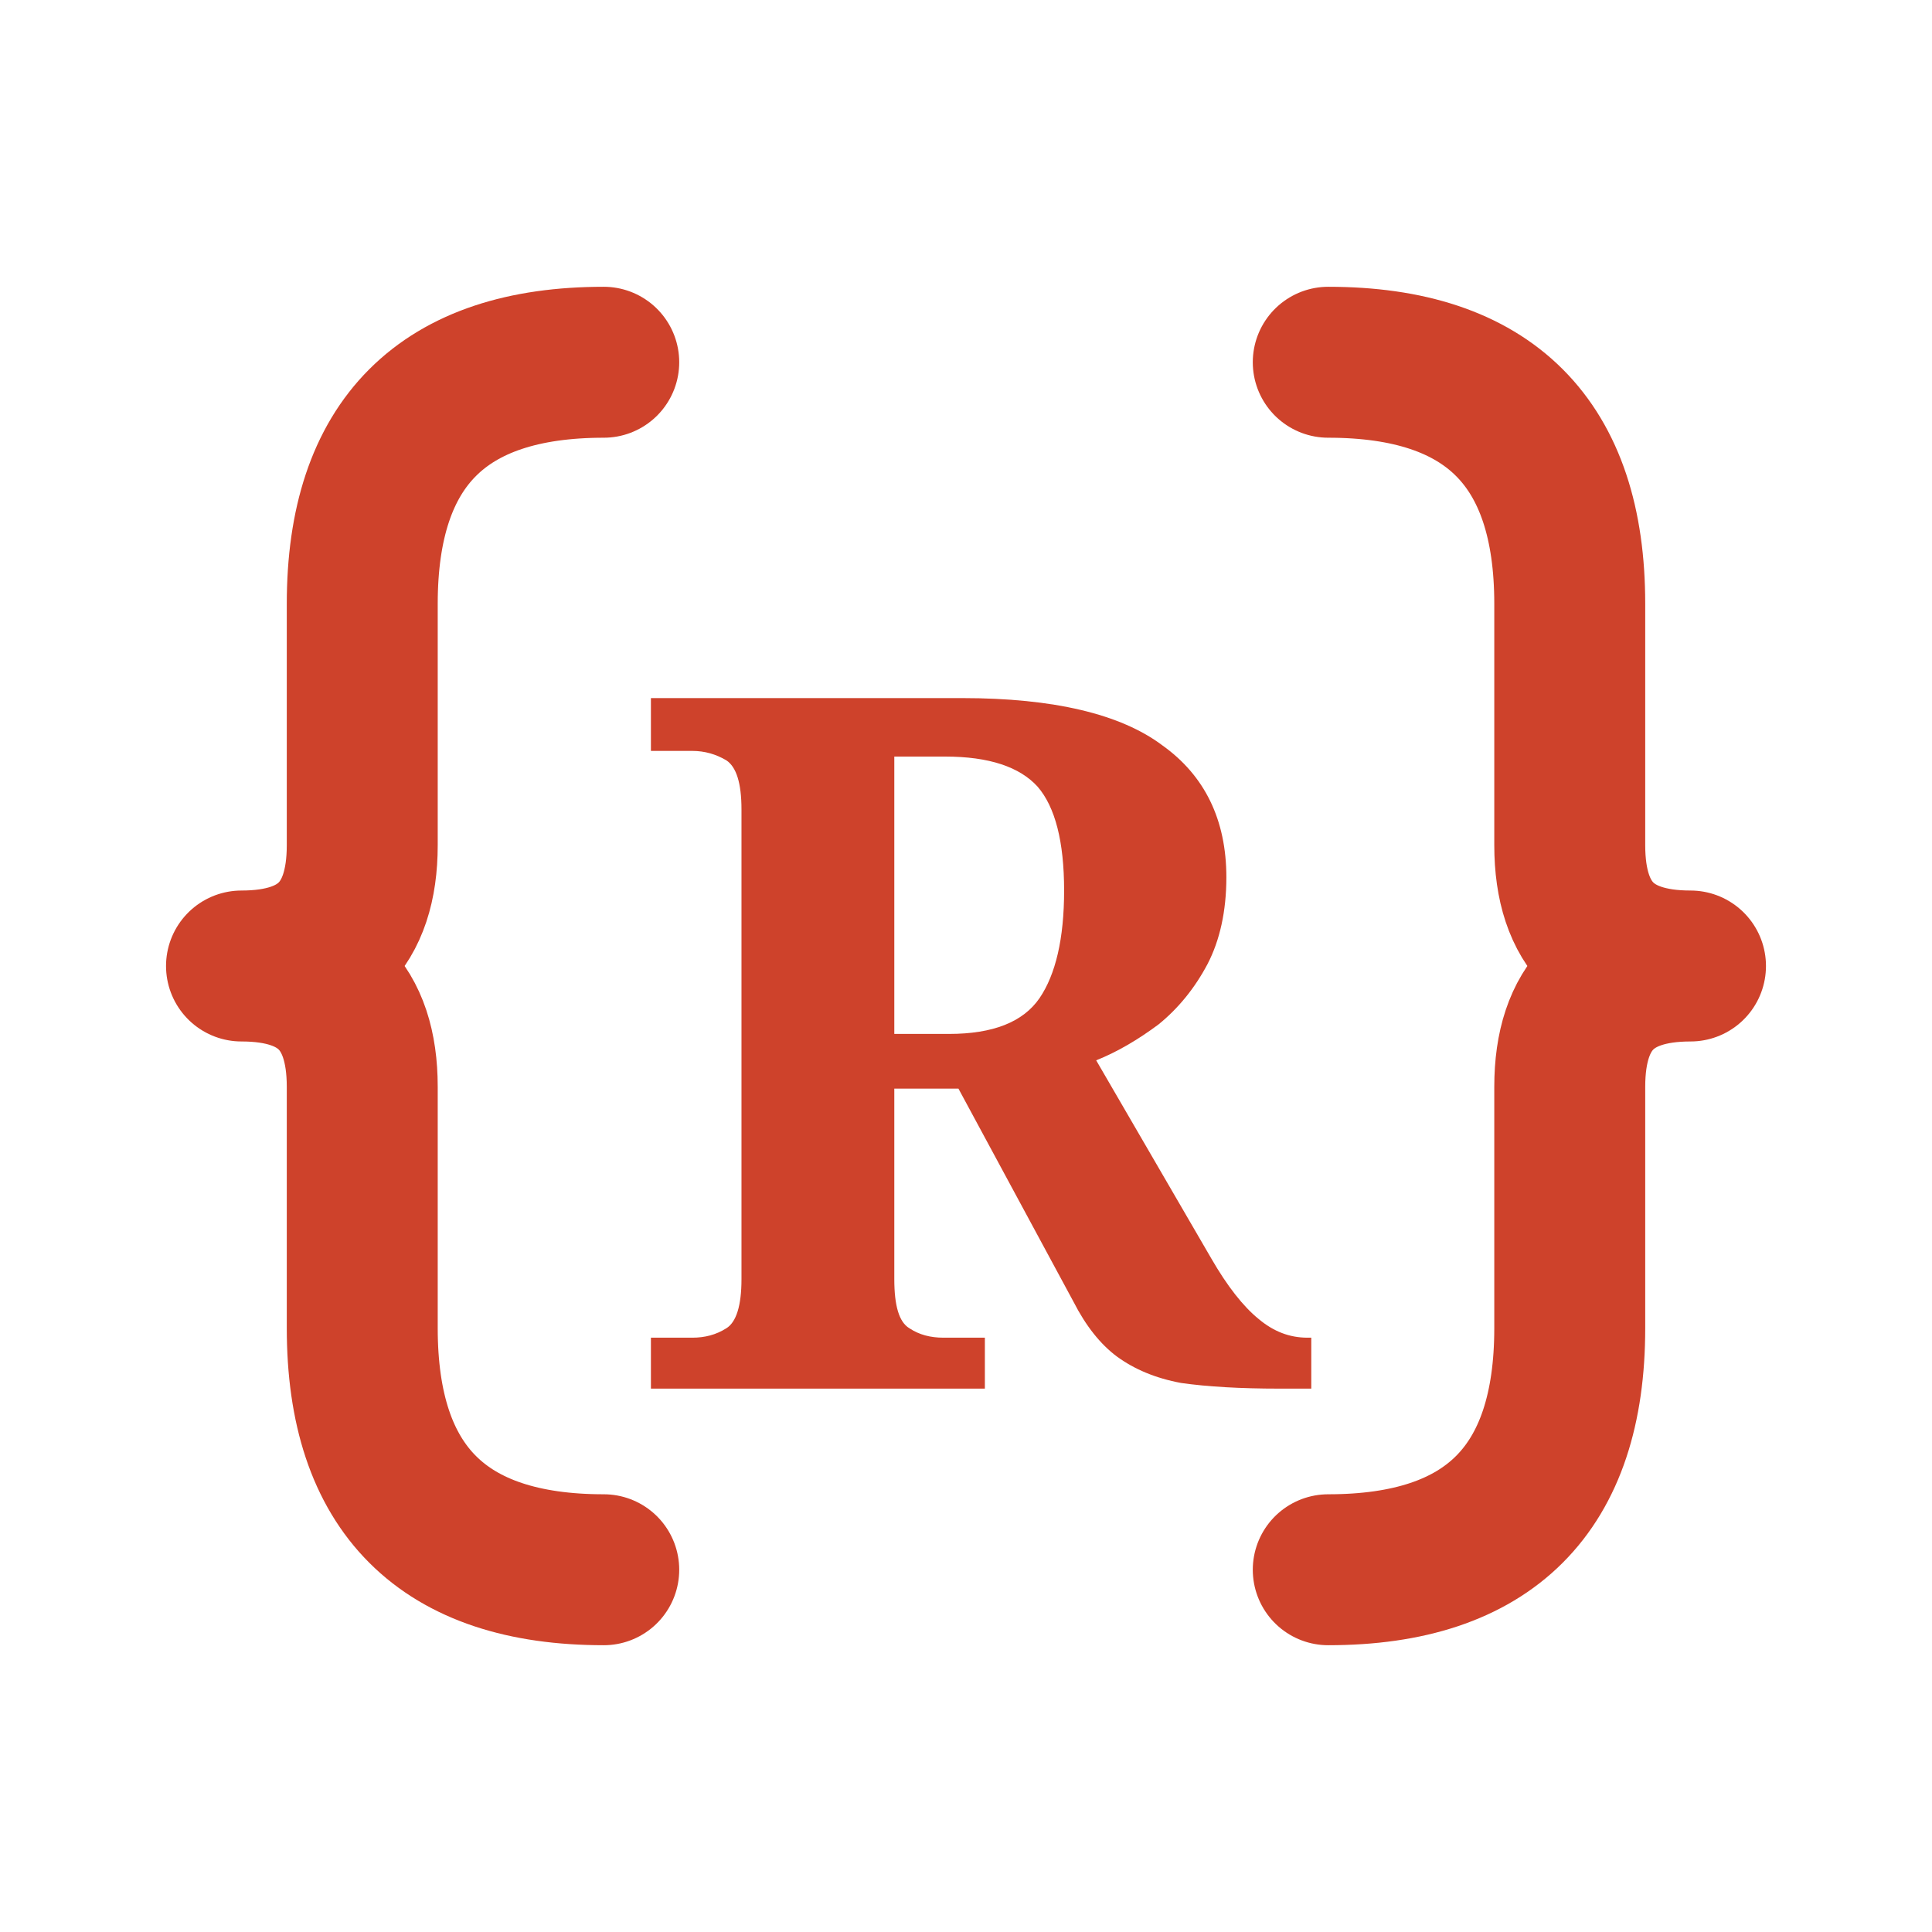
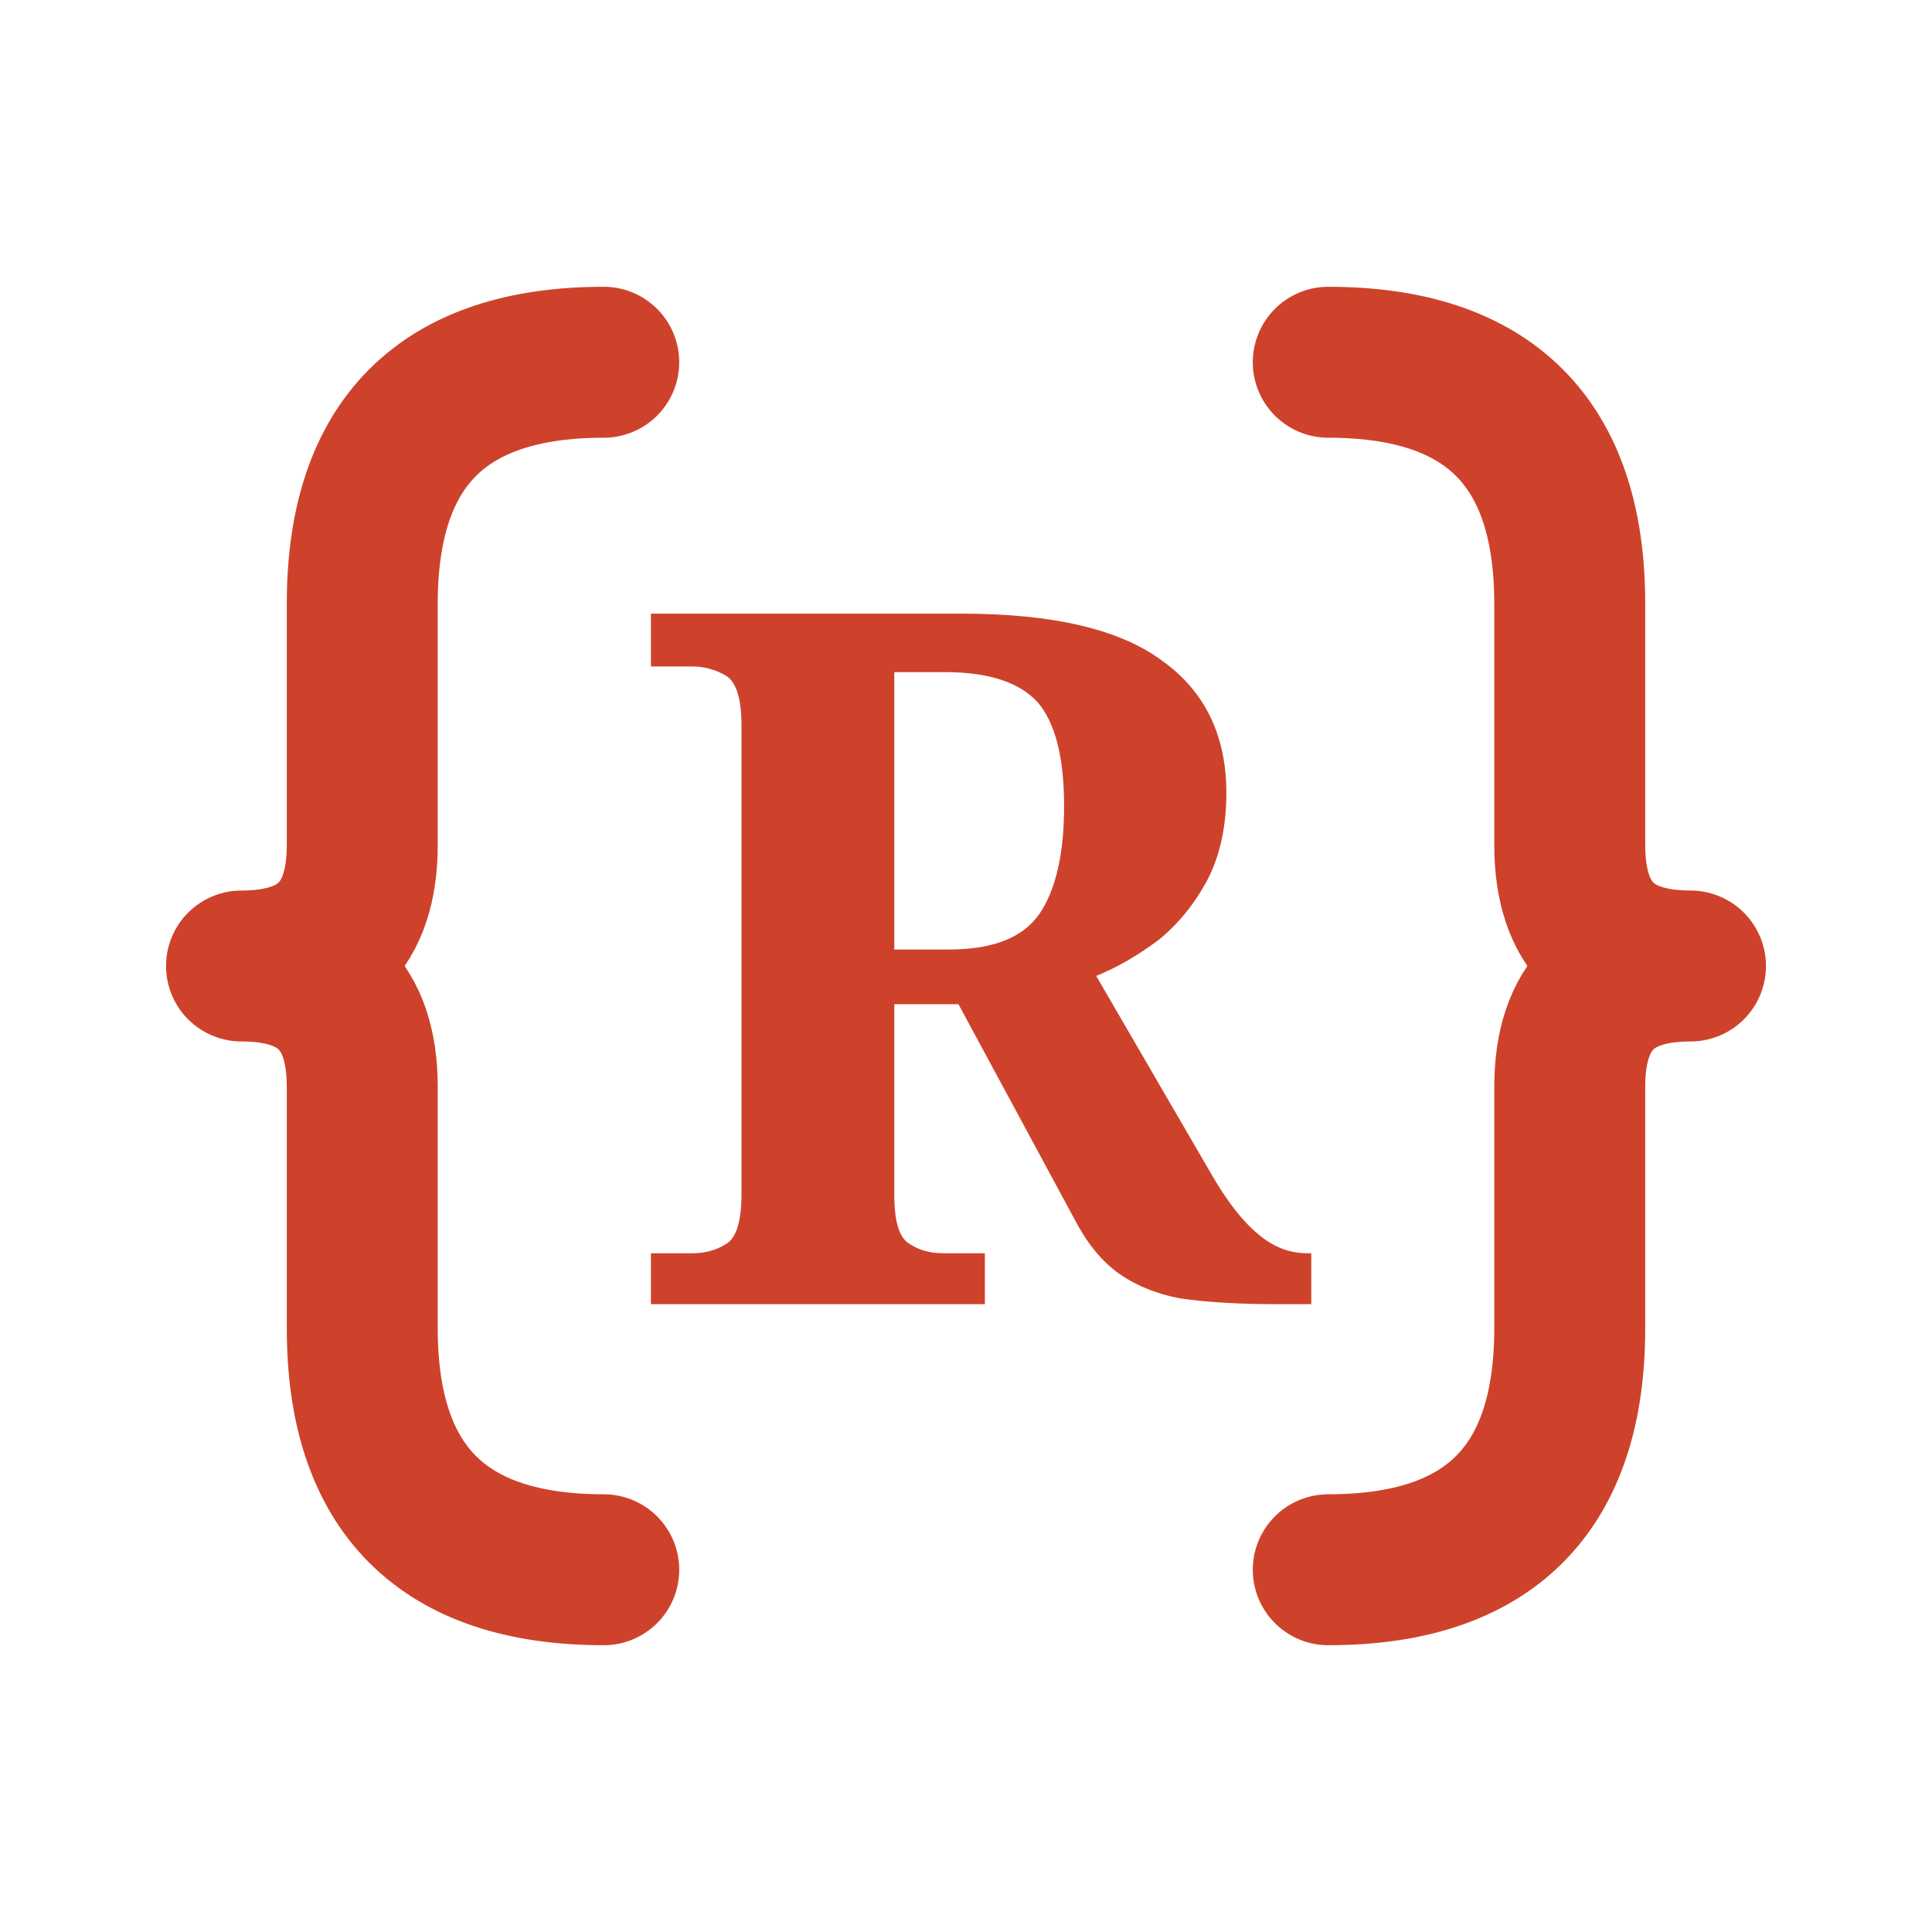
<svg xmlns="http://www.w3.org/2000/svg" width="40" height="40" viewBox="0 0 40 40" fill="none">
  <g transform="translate(20, 20) scale(2.5) translate(-8, -8)">
    <path d="M 5 3 Q 3 3, 3 5 L 3 7 Q 3 8, 2 8 Q 3 8, 3 9 L 3 11 Q 3 13, 5 13" stroke="#CE422B" stroke-width="1.25" stroke-linecap="round" stroke-linejoin="round" />
    <path d="M 11 3 Q 13 3, 13 5 L 13 7 Q 13 8, 14 8 Q 13 8, 13 9 L 13 11 Q 13 13, 11 13" stroke="#CE422B" stroke-width="1.25" stroke-linecap="round" stroke-linejoin="round" />
-     <text x="8" y="11.5" font-family="Georgia, serif" font-size="8" font-weight="700" fill="#CE422B" text-anchor="middle">R</text>
+     <text x="8" y="10.8" font-family="Georgia, serif" font-size="8" font-weight="700" fill="#CE422B" text-anchor="middle">R</text>
  </g>
</svg>
